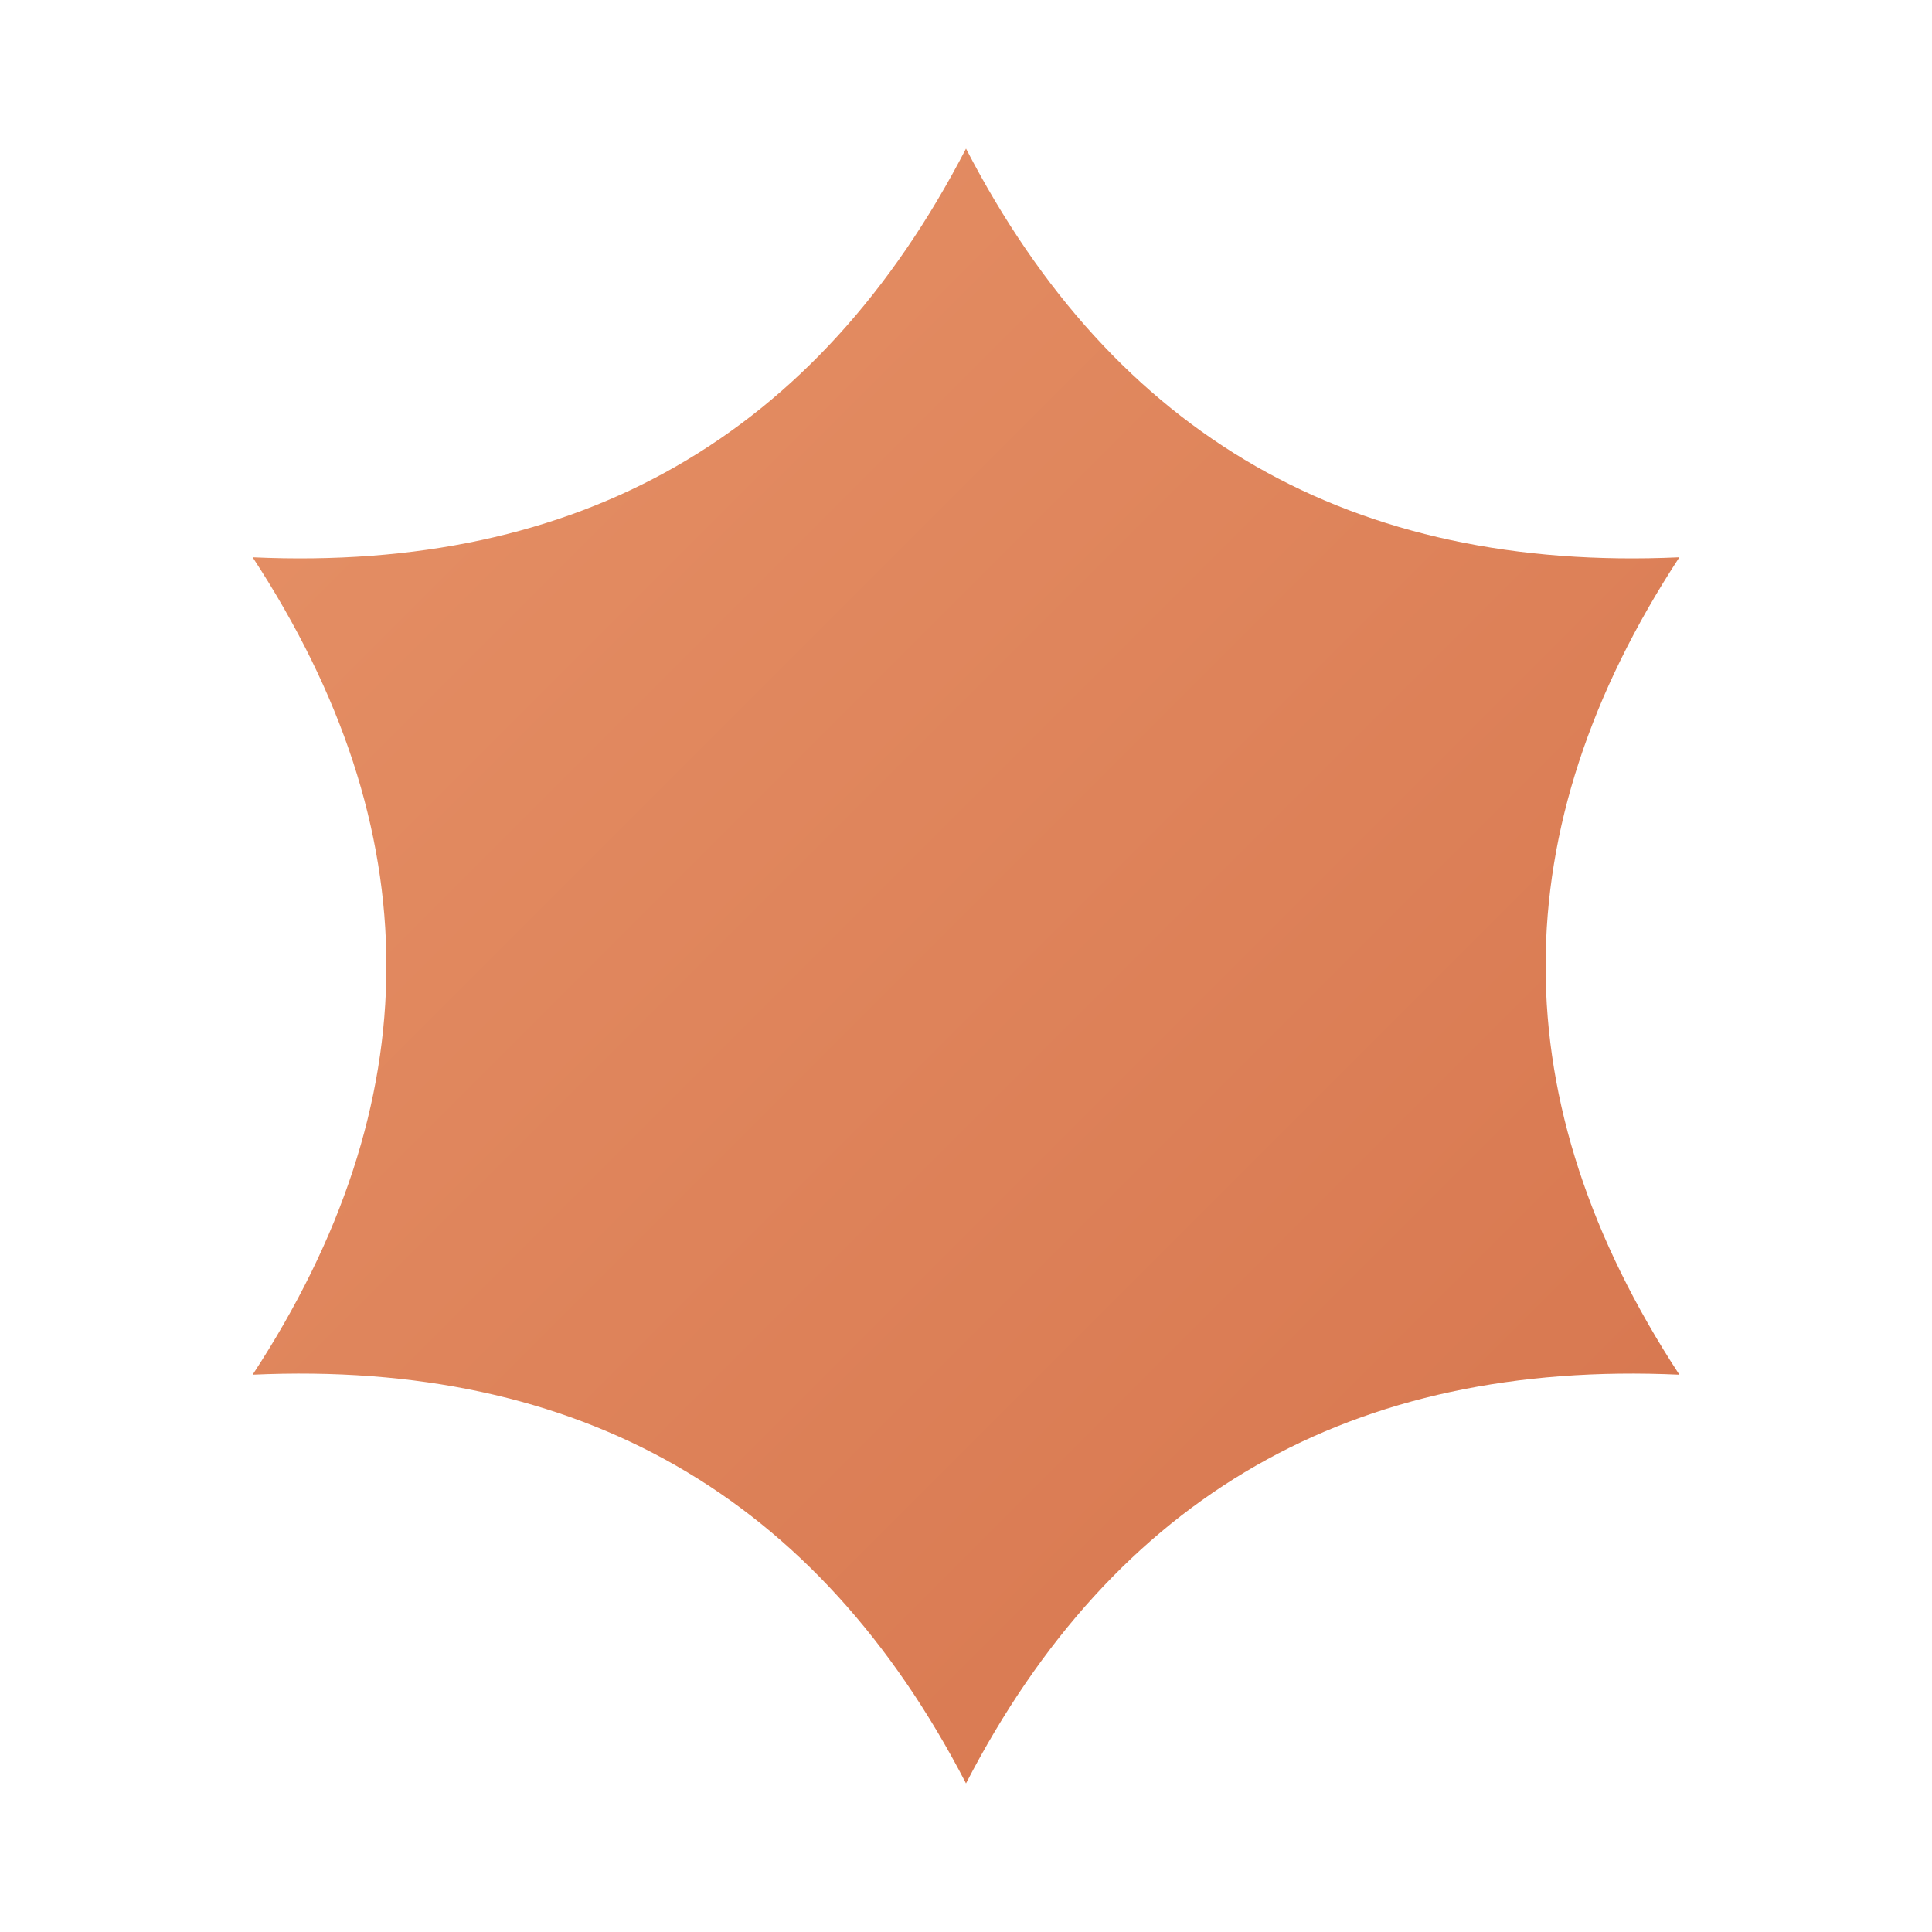
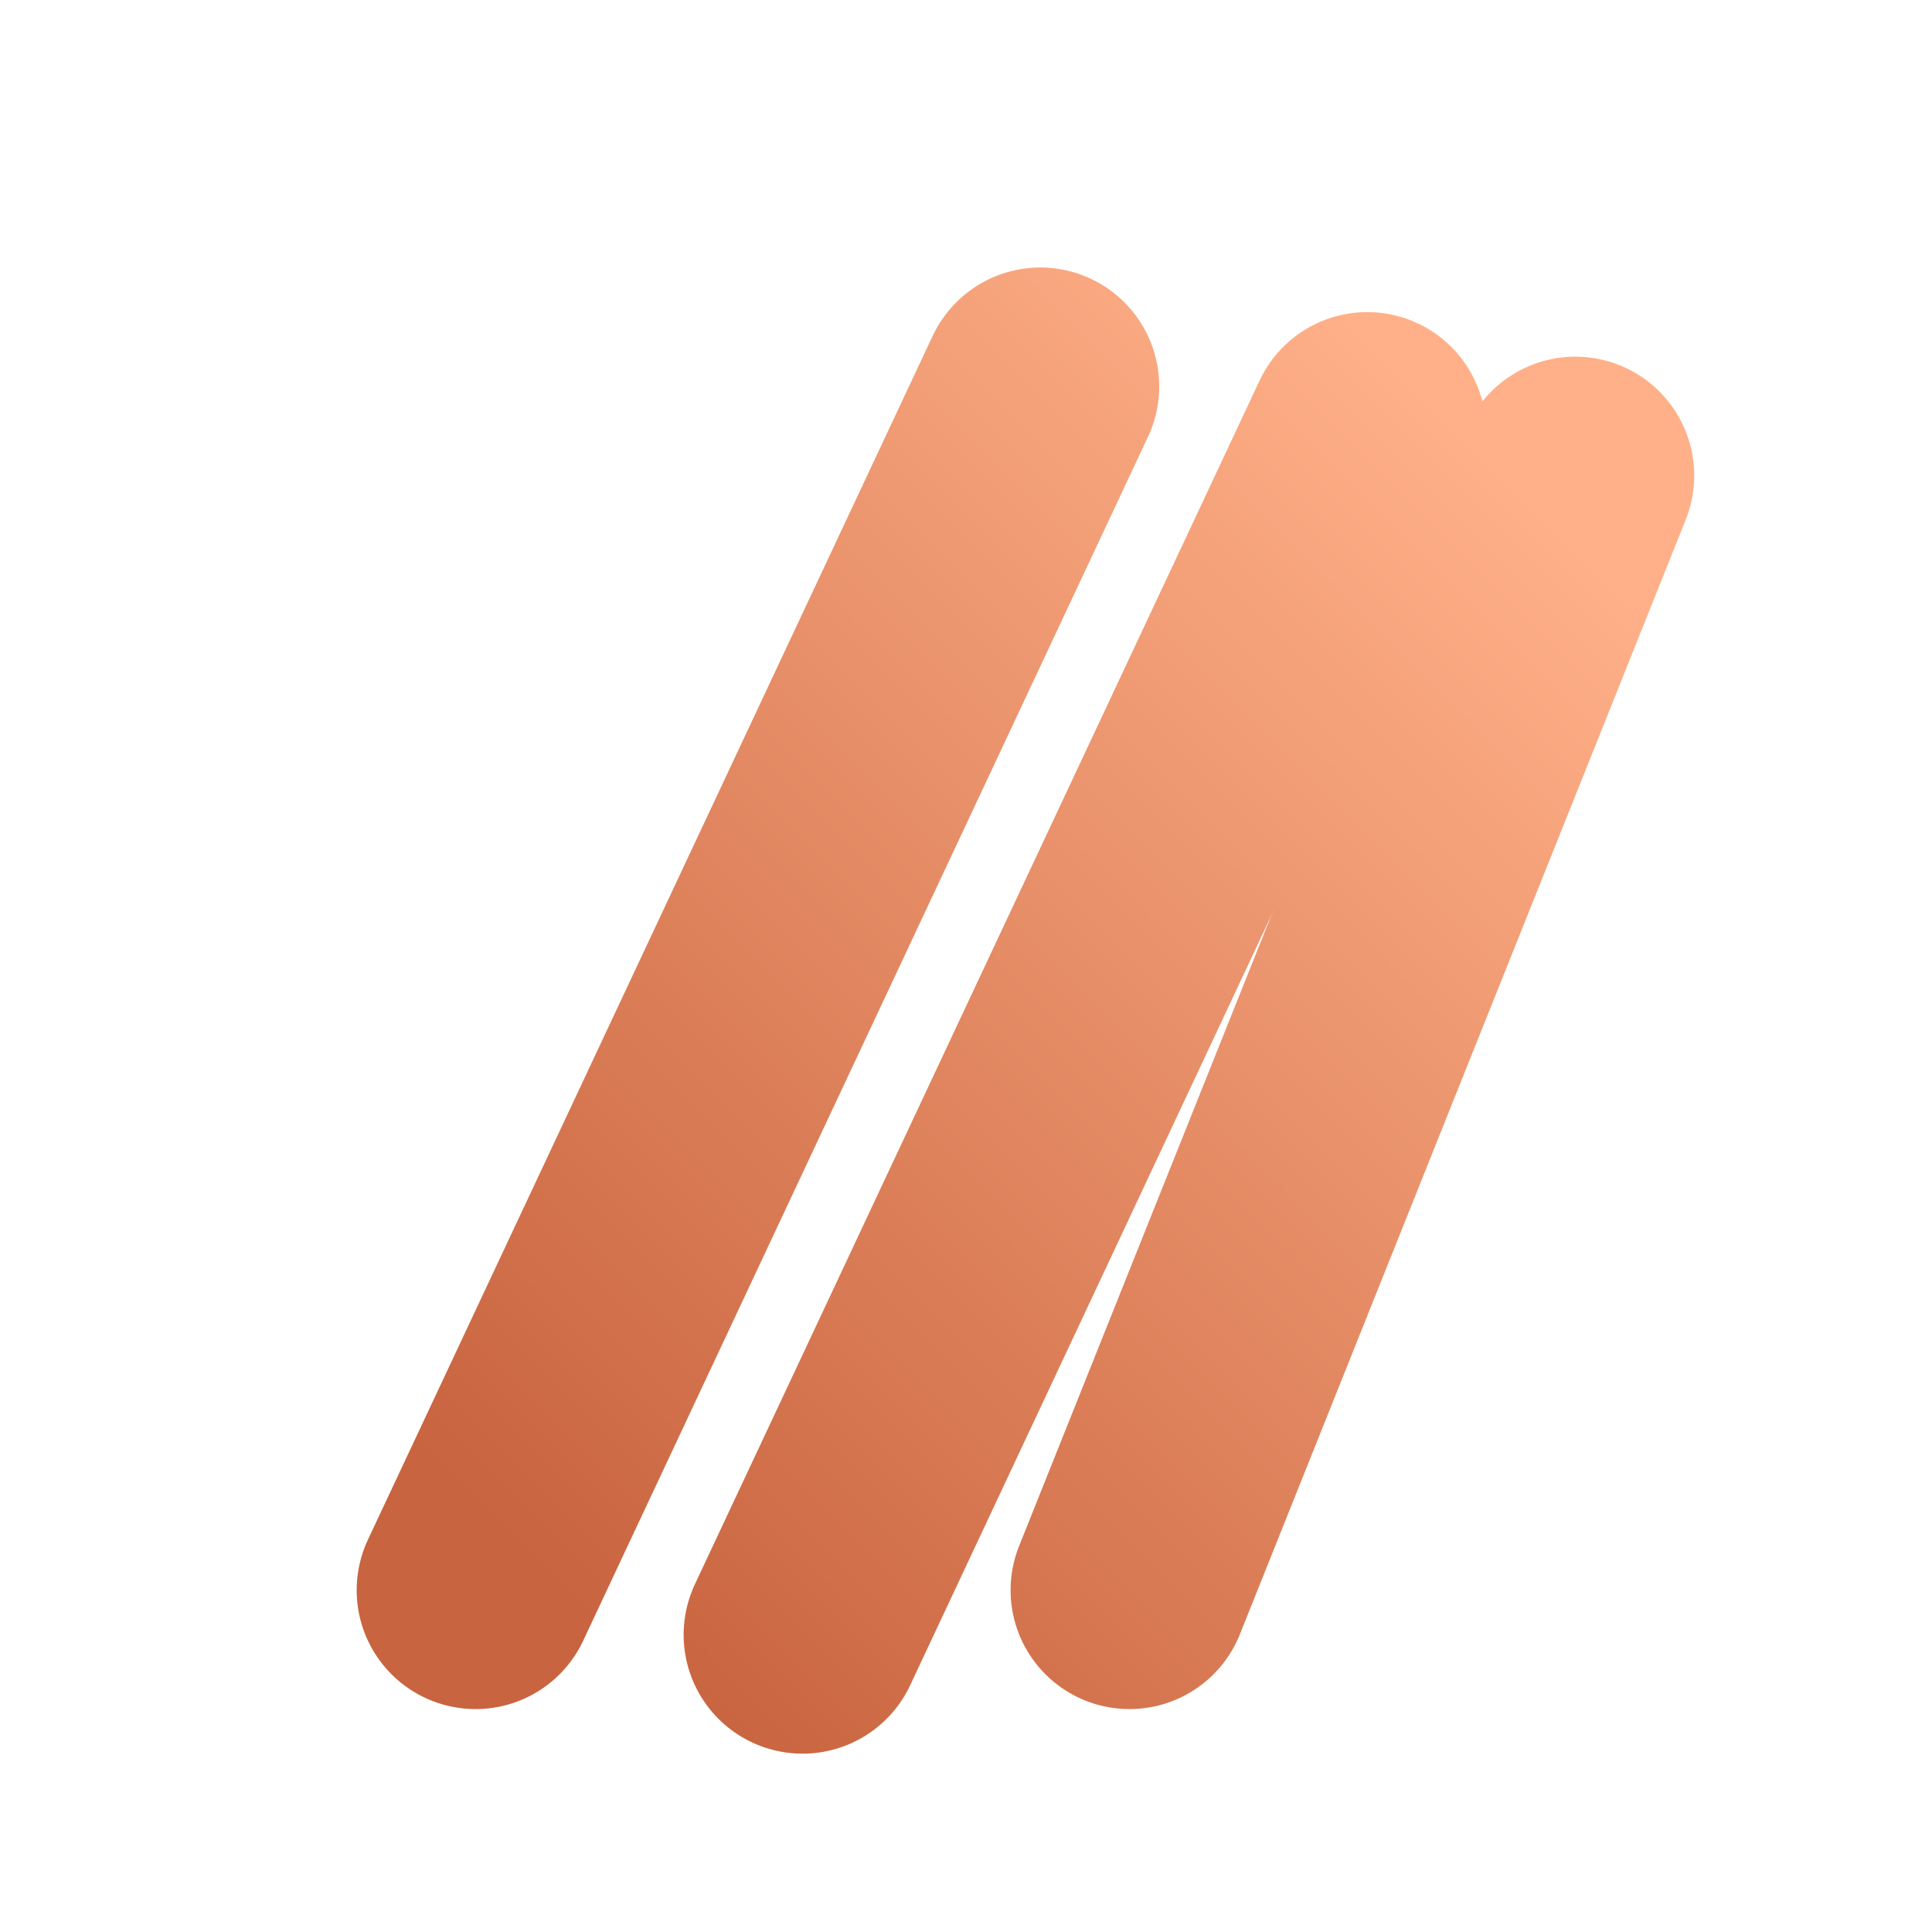
<svg xmlns="http://www.w3.org/2000/svg" width="13" height="13" viewBox="0 0 13 13">
  <defs>
-     <linearGradient id="spark" x1="0" y1="0" x2="13" y2="13" gradientUnits="userSpaceOnUse">
-       <stop offset="0%" stop-color="#E8956A" />
-       <stop offset="100%" stop-color="#D4714A" />
+     <linearGradient id="coral" x1="10" y1="3" x2="3" y2="10" gradientUnits="userSpaceOnUse">
+       <stop offset="0%" stop-color="#FFB088" />
+       <stop offset="100%" stop-color="#C8643F" />
    </linearGradient>
  </defs>
-   <path d="M 6.5,1            Q 8,3.9    11.3,3.75            Q 9.5,6.5  11.3,9.25            Q 8,9.1    6.5,12            Q 5,9.1    1.7,9.25            Q 3.5,6.5  1.7,3.75            Q 5,3.9    6.5,1            Z" fill="url(#spark)" />
+   <g stroke="url(#coral)" stroke-width="1.6" stroke-linecap="round" fill="none">
+     <line x1="3.2" y1="10.7" x2="7" y2="2.6" />
+     <line x1="5.4" y1="11" x2="9.2" y2="2.9" />
+     <line x1="7.6" y1="10.7" x2="10.6" y2="3.2" />
+   </g>
</svg>
